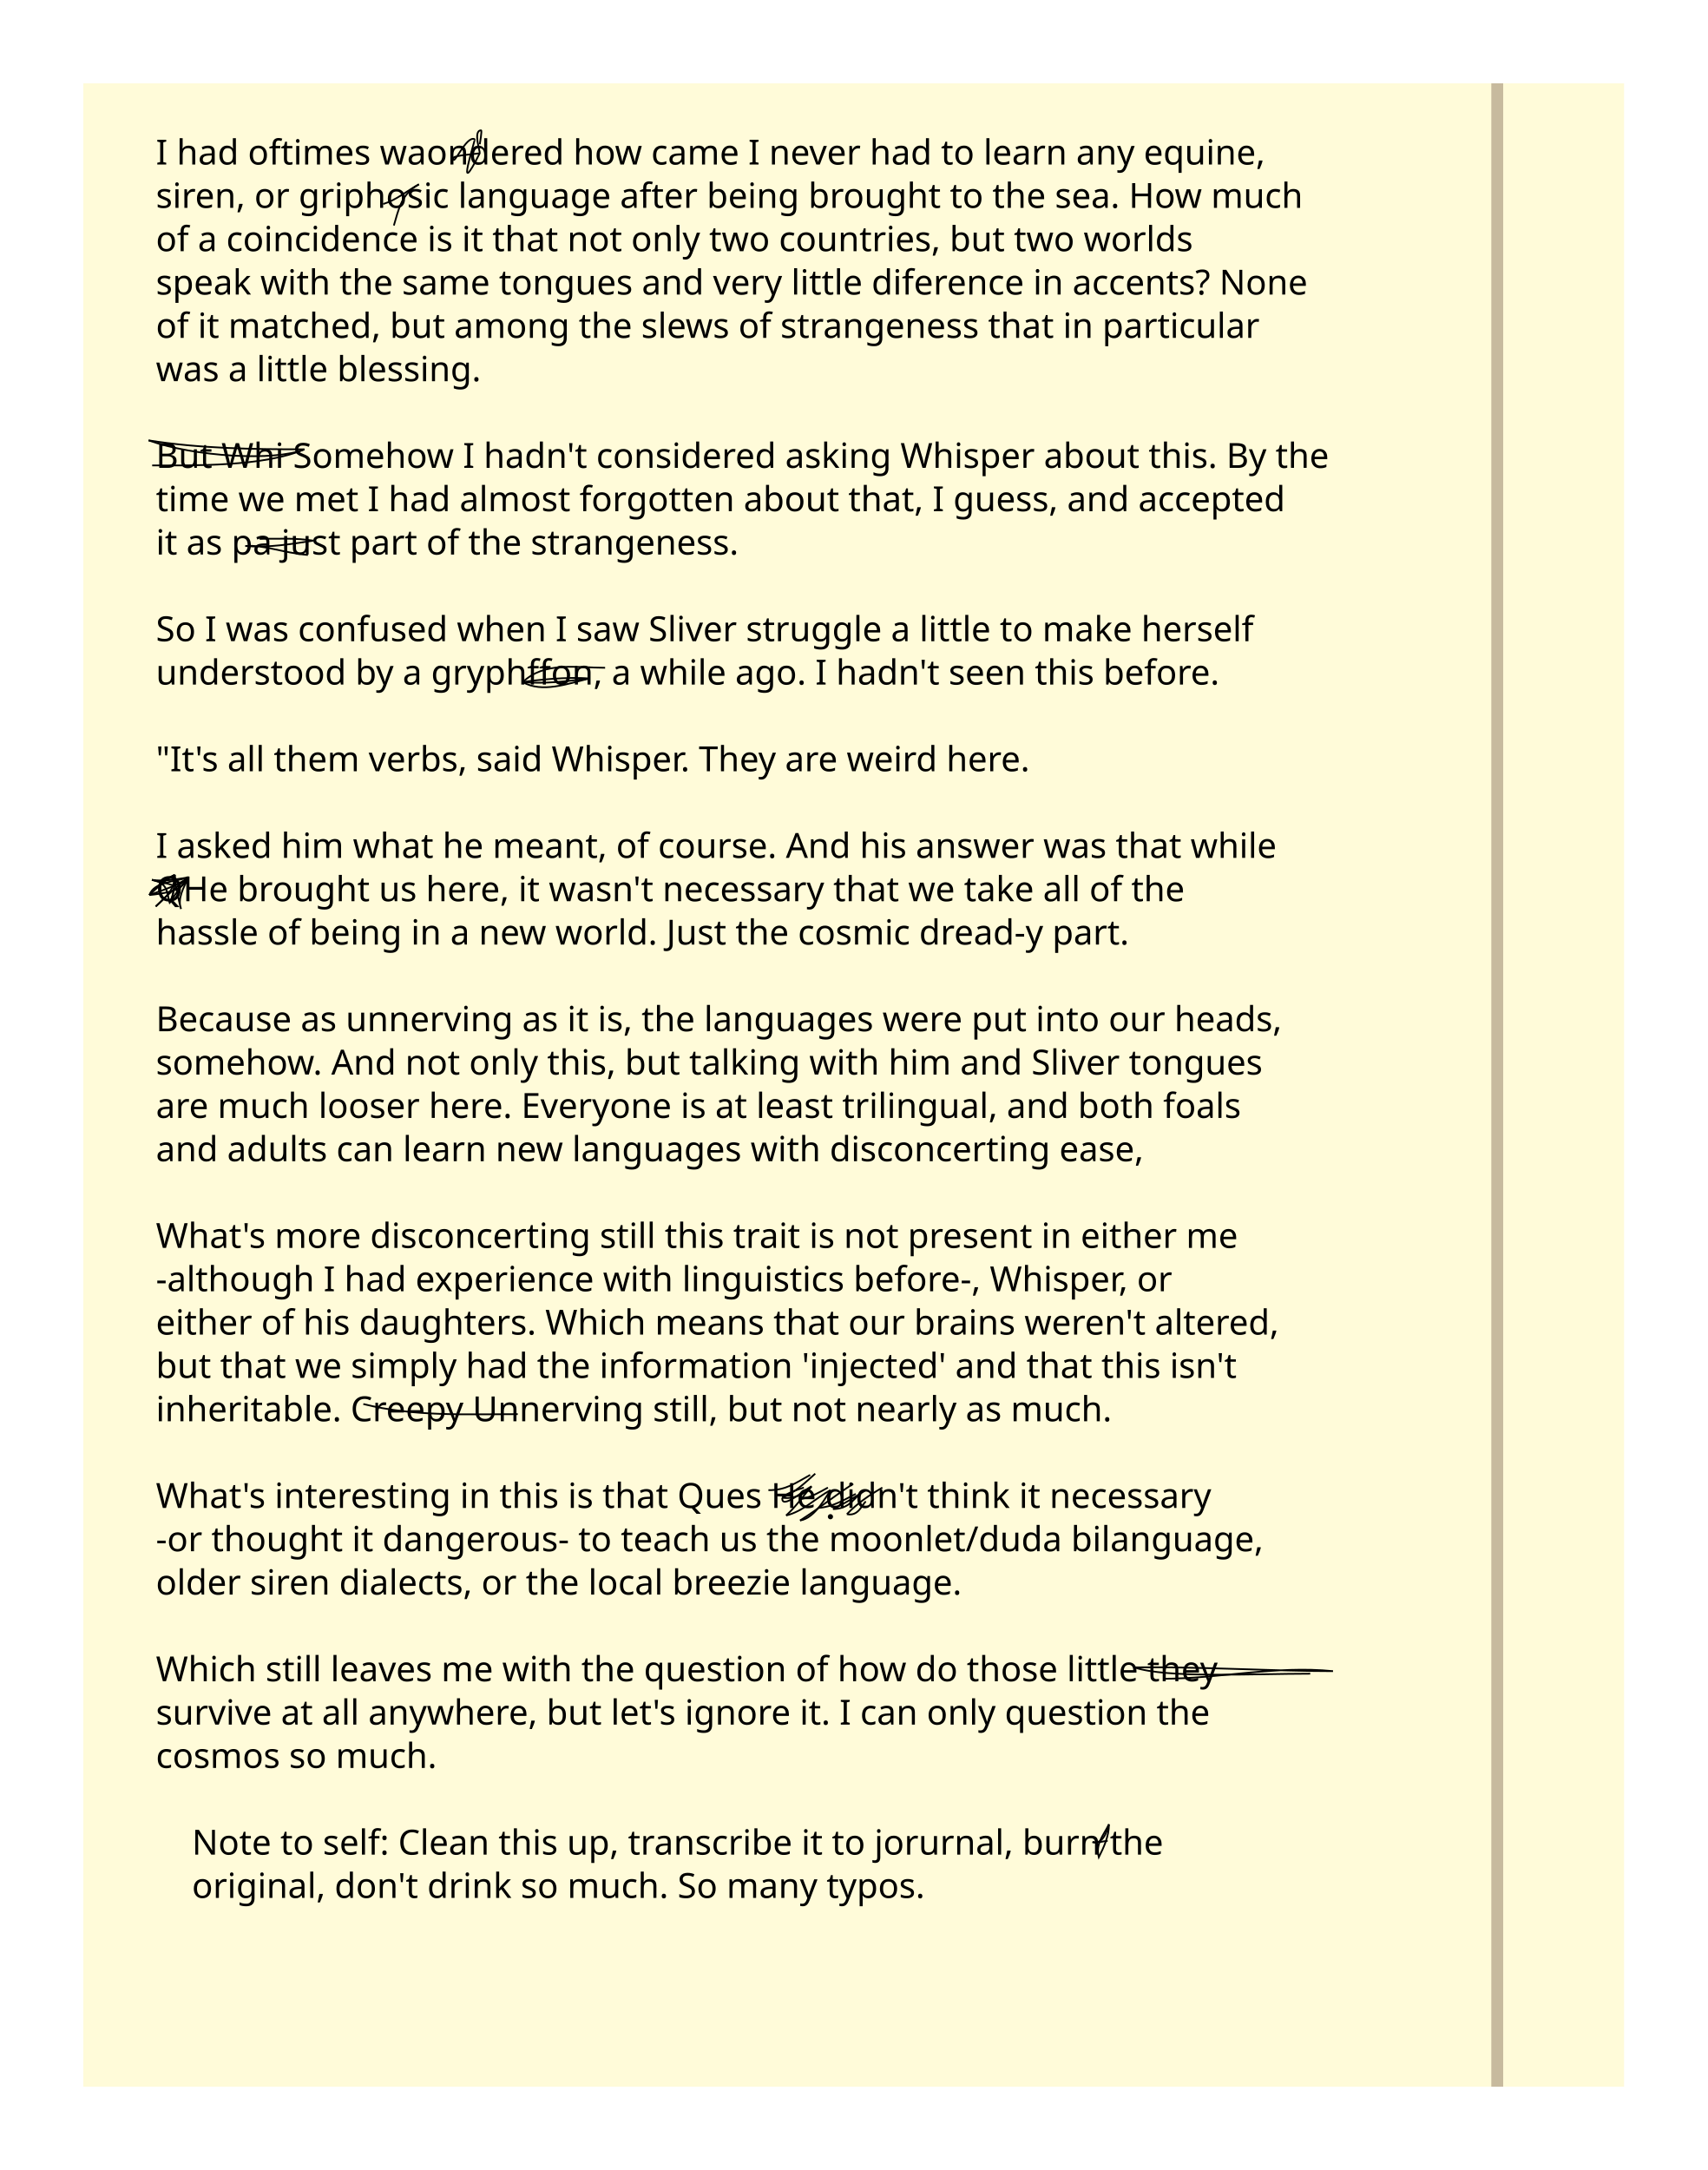
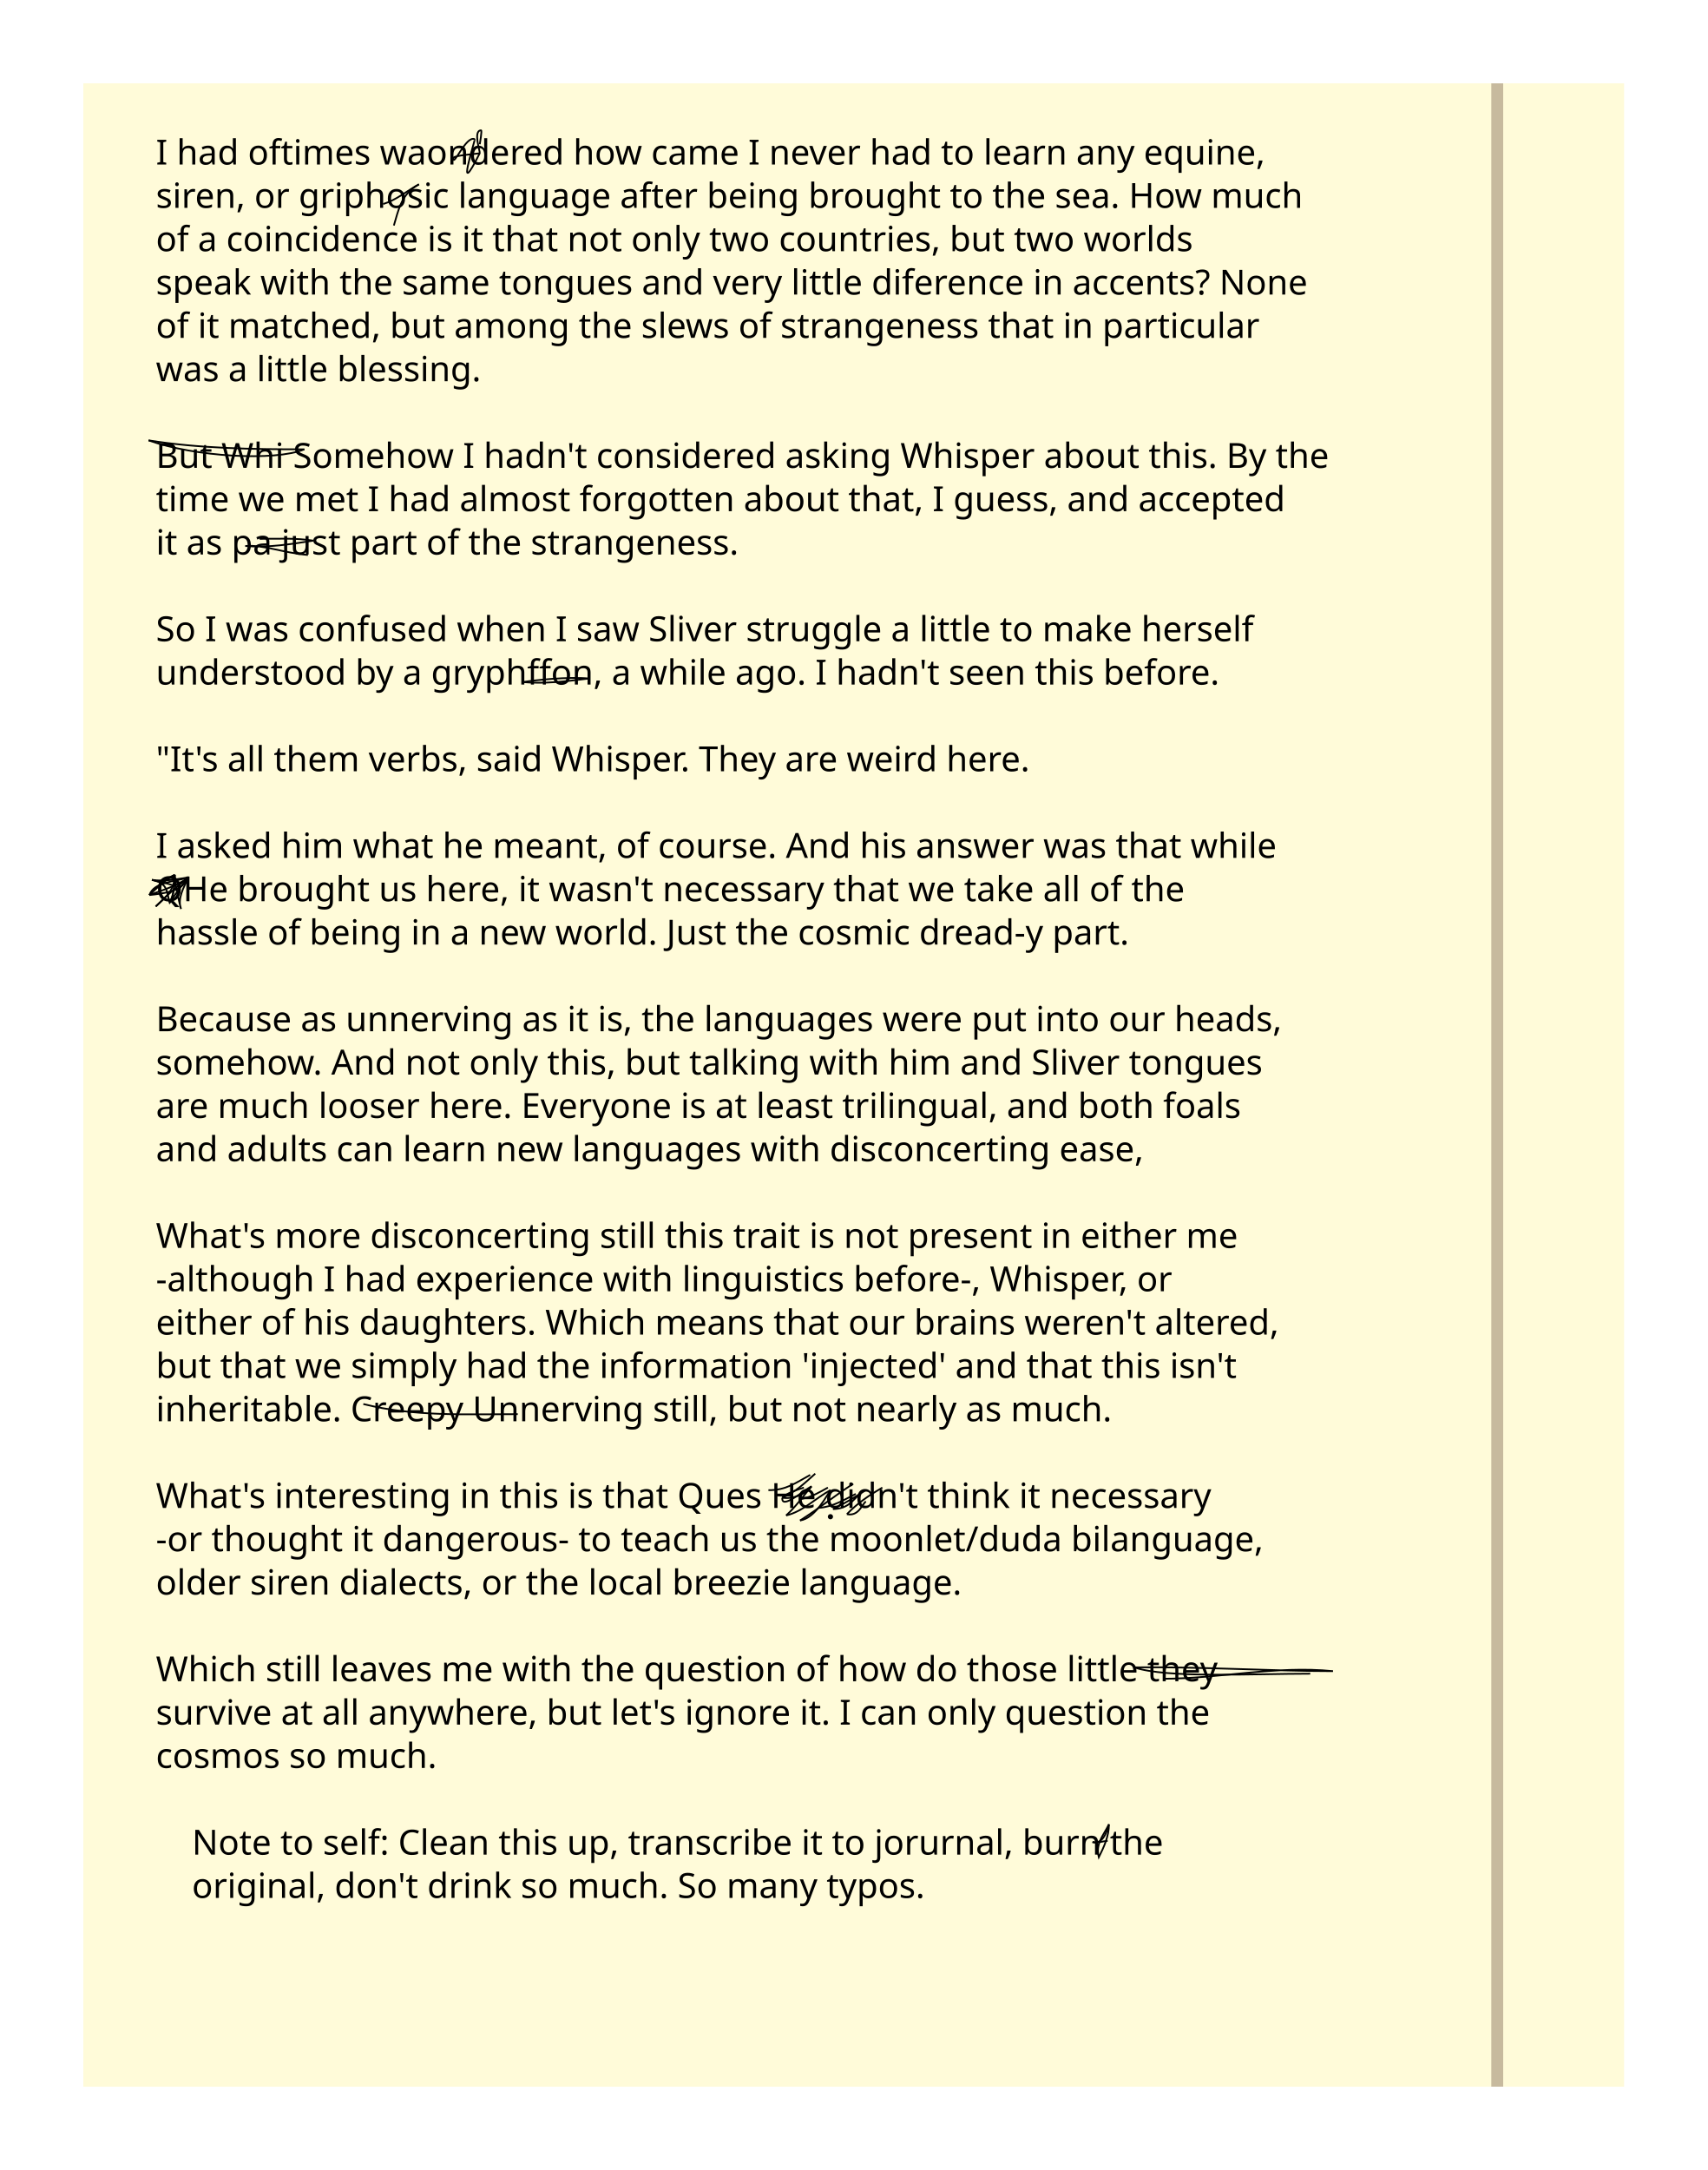
<svg xmlns="http://www.w3.org/2000/svg" xmlns:ns1="http://www.openswatchbook.org/uri/2009/osb" version="1.1" id="svg2" xml:space="preserve" width="61.485pc" viewBox="0 0 983.76 1250.139" height="78.134pc">
  <defs id="defs6">
    <linearGradient id="linearGradient4710" ns1:paint="gradient">
      <stop style="stop-color:#000000;stop-opacity:1;" offset="0" id="stop4706" />
      <stop style="stop-color:#000000;stop-opacity:0;" offset="1" id="stop4708" />
    </linearGradient>
  </defs>
  <g id="g10" transform="matrix(1.333333,0,0,-1.333333,-500.9062,1287.513)" style="display:inline">
    <path d="M 1077.5,64.031 H 411.68 V 929.633 H 1077.5 Z" style="fill:#fffbd9;fill-opacity:1;fill-rule:nonzero;stroke:none;stroke-width:1.007" id="path64" />
    <g id="g86" transform="matrix(1.027008,0,0,1,374.7882,701.9302)" />
    <g id="g90" transform="matrix(1.027008,0,0,1,374.7882,670.1162)" />
    <g id="g94" transform="matrix(1.027008,0,0,1,374.7882,638.3022)" />
    <g id="g98" transform="matrix(1.027008,0,0,1,374.7882,606.4883)" />
    <g id="g102" transform="matrix(1.027008,0,0,1,374.7882,574.6743)" />
    <g id="g106" transform="matrix(1.027008,0,0,1,374.7882,542.8604)" />
    <g id="g110" transform="matrix(1.027008,0,0,1,374.7882,511.0464)" />
    <g id="g114" transform="matrix(1.027008,0,0,1,374.7882,479.2324)" />
    <g id="g118" transform="matrix(1.027008,0,0,1,374.7882,447.418)" />
    <g id="g122" transform="matrix(1.027008,0,0,1,374.7882,415.6035)" />
    <g id="g126" transform="matrix(1.027008,0,0,1,374.7882,383.7891)" />
    <g id="g130" transform="matrix(1.027008,0,0,1,374.7882,351.9746)" />
    <g id="g134" transform="matrix(1.027008,0,0,1,374.7882,320.1602)" />
    <g id="g138" transform="matrix(1.027008,0,0,1,374.7882,288.3457)" />
    <g id="g142" transform="matrix(1.027008,0,0,1,374.7882,256.5312)" />
    <g id="g146" transform="matrix(1.027008,0,0,1,374.7882,224.7168)" />
    <g id="g150" transform="matrix(1.027008,0,0,1,374.7882,192.9023)" />
    <g id="g154" transform="matrix(1.027008,0,0,1,374.7882,161.0879)" />
    <g id="g158" transform="matrix(1.027008,0,0,1,374.7882,129.2734)" />
    <g id="g166" transform="matrix(1.027008,0,0,1,1022.693,929.6348)" style="stroke:#310b00;stroke-opacity:0.273">
      <path d="M 0,0 V -865.604" style="fill:none;stroke:#310b00;stroke-width:5;stroke-linecap:butt;stroke-linejoin:miter;stroke-miterlimit:10;stroke-dasharray:none;stroke-opacity:0.273" id="path168" />
    </g>
  </g>
  <g id="layer2" style="display:none" transform="translate(-24.90621,23.51314)">
    <g id="g162" transform="matrix(1.333333,0,0,-1.333333,24.28226,1155.075)" style="fill:#1b7cff;fill-opacity:1;stroke:#5e5c00;stroke-opacity:0.273">
      <g id="g229" style="fill:#1b7cff;fill-opacity:1;stroke:#5e5c00;stroke-opacity:0.273">
        <g transform="translate(1.8801525e-6,763.541)" id="g66" style="fill:#1b7cff;fill-opacity:1;stroke:#5e5c00;stroke-opacity:0.273">
          <path id="path68" style="fill:#1b7cff;fill-opacity:1;stroke:#5e5c00;stroke-width:3;stroke-linecap:butt;stroke-linejoin:miter;stroke-miterlimit:10;stroke-dasharray:none;stroke-opacity:0.273" d="M 0,0 H 656.048" />
        </g>
        <g transform="translate(1.8801525e-6,731.727)" id="g70" style="fill:#1b7cff;fill-opacity:1;stroke:#5e5c00;stroke-opacity:0.273">
          <path id="path72" style="fill:#1b7cff;fill-opacity:1;stroke:#5e5c00;stroke-width:3;stroke-linecap:butt;stroke-linejoin:miter;stroke-miterlimit:10;stroke-dasharray:none;stroke-opacity:0.273" d="M 0,0 H 656.048" />
        </g>
        <g transform="translate(1.8801525e-6,699.9131)" id="g74" style="fill:#1b7cff;fill-opacity:1;stroke:#5e5c00;stroke-opacity:0.273">
          <path id="path76" style="fill:#1b7cff;fill-opacity:1;stroke:#5e5c00;stroke-width:3;stroke-linecap:butt;stroke-linejoin:miter;stroke-miterlimit:10;stroke-dasharray:none;stroke-opacity:0.273" d="M 0,0 H 656.048" />
        </g>
        <g transform="translate(1.8801525e-6,668.0991)" id="g78" style="fill:#1b7cff;fill-opacity:1;stroke:#5e5c00;stroke-opacity:0.273">
          <path id="path80" style="fill:#1b7cff;fill-opacity:1;stroke:#5e5c00;stroke-width:3;stroke-linecap:butt;stroke-linejoin:miter;stroke-miterlimit:10;stroke-dasharray:none;stroke-opacity:0.273" d="M 0,0 H 656.048" />
        </g>
        <g transform="translate(1.8801525e-6,636.2851)" id="g82" style="fill:#1b7cff;fill-opacity:1;stroke:#5e5c00;stroke-opacity:0.273">
          <path id="path84" style="fill:#1b7cff;fill-opacity:1;stroke:#5e5c00;stroke-width:3;stroke-linecap:butt;stroke-linejoin:miter;stroke-miterlimit:10;stroke-dasharray:none;stroke-opacity:0.273" d="M 0,0 H 656.048" />
        </g>
        <path id="path88" style="fill:#1b7cff;fill-opacity:1;stroke:#5e5c00;stroke-width:3;stroke-linecap:butt;stroke-linejoin:miter;stroke-miterlimit:10;stroke-dasharray:none;stroke-opacity:0.273" d="M 0,0 H 656.048" transform="translate(1.8801525e-6,604.4712)" />
        <path id="path92" style="fill:#1b7cff;fill-opacity:1;stroke:#5e5c00;stroke-width:3;stroke-linecap:butt;stroke-linejoin:miter;stroke-miterlimit:10;stroke-dasharray:none;stroke-opacity:0.273" d="M 0,0 H 656.048" transform="translate(1.8801525e-6,572.6572)" />
        <path id="path96" style="fill:#1b7cff;fill-opacity:1;stroke:#5e5c00;stroke-width:3;stroke-linecap:butt;stroke-linejoin:miter;stroke-miterlimit:10;stroke-dasharray:none;stroke-opacity:0.273" d="M 0,0 H 656.048" transform="translate(1.8801525e-6,540.8432)" />
        <path id="path100" style="fill:#1b7cff;fill-opacity:1;stroke:#5e5c00;stroke-width:3;stroke-linecap:butt;stroke-linejoin:miter;stroke-miterlimit:10;stroke-dasharray:none;stroke-opacity:0.273" d="M 0,0 H 656.048" transform="translate(1.8801525e-6,509.0293)" />
        <path id="path104" style="fill:#1b7cff;fill-opacity:1;stroke:#5e5c00;stroke-width:3;stroke-linecap:butt;stroke-linejoin:miter;stroke-miterlimit:10;stroke-dasharray:none;stroke-opacity:0.273" d="M 0,0 H 656.048" transform="translate(1.8801525e-6,477.2153)" />
        <path id="path108" style="fill:#1b7cff;fill-opacity:1;stroke:#5e5c00;stroke-width:3;stroke-linecap:butt;stroke-linejoin:miter;stroke-miterlimit:10;stroke-dasharray:none;stroke-opacity:0.273" d="M 0,0 H 656.048" transform="translate(1.8801525e-6,445.4014)" />
        <path id="path112" style="fill:#1b7cff;fill-opacity:1;stroke:#5e5c00;stroke-width:3;stroke-linecap:butt;stroke-linejoin:miter;stroke-miterlimit:10;stroke-dasharray:none;stroke-opacity:0.273" d="M 0,0 H 656.048" transform="translate(1.8801525e-6,413.5874)" />
        <path id="path116" style="fill:#1b7cff;fill-opacity:1;stroke:#5e5c00;stroke-width:3;stroke-linecap:butt;stroke-linejoin:miter;stroke-miterlimit:10;stroke-dasharray:none;stroke-opacity:0.273" d="M 0,0 H 656.048" transform="translate(1.8801525e-6,381.7734)" />
        <path id="path120" style="fill:#1b7cff;fill-opacity:1;stroke:#5e5c00;stroke-width:3;stroke-linecap:butt;stroke-linejoin:miter;stroke-miterlimit:10;stroke-dasharray:none;stroke-opacity:0.273" d="M 0,0 H 656.048" transform="translate(1.8801525e-6,349.959)" />
        <path id="path124" style="fill:#1b7cff;fill-opacity:1;stroke:#5e5c00;stroke-width:3;stroke-linecap:butt;stroke-linejoin:miter;stroke-miterlimit:10;stroke-dasharray:none;stroke-opacity:0.273" d="M 0,0 H 656.048" transform="translate(1.8801525e-6,318.1445)" />
        <path id="path128" style="fill:#1b7cff;fill-opacity:1;stroke:#5e5c00;stroke-width:3;stroke-linecap:butt;stroke-linejoin:miter;stroke-miterlimit:10;stroke-dasharray:none;stroke-opacity:0.273" d="M 0,0 H 656.048" transform="translate(1.8801525e-6,286.3301)" />
        <path id="path132" style="fill:#1b7cff;fill-opacity:1;stroke:#5e5c00;stroke-width:3;stroke-linecap:butt;stroke-linejoin:miter;stroke-miterlimit:10;stroke-dasharray:none;stroke-opacity:0.273" d="M 0,0 H 656.048" transform="translate(1.8801525e-6,254.5156)" />
        <path id="path136" style="fill:#1b7cff;fill-opacity:1;stroke:#5e5c00;stroke-width:3;stroke-linecap:butt;stroke-linejoin:miter;stroke-miterlimit:10;stroke-dasharray:none;stroke-opacity:0.273" d="M 0,0 H 656.048" transform="translate(1.8801525e-6,222.7012)" />
        <path id="path140" style="fill:#1b7cff;fill-opacity:1;stroke:#5e5c00;stroke-width:3;stroke-linecap:butt;stroke-linejoin:miter;stroke-miterlimit:10;stroke-dasharray:none;stroke-opacity:0.273" d="M 0,0 H 656.048" transform="translate(1.8801525e-6,190.8867)" />
        <path id="path144" style="fill:#1b7cff;fill-opacity:1;stroke:#5e5c00;stroke-width:3;stroke-linecap:butt;stroke-linejoin:miter;stroke-miterlimit:10;stroke-dasharray:none;stroke-opacity:0.273" d="M 0,0 H 656.048" transform="translate(1.8801525e-6,159.0722)" />
        <path id="path148" style="fill:#1b7cff;fill-opacity:1;stroke:#5e5c00;stroke-width:3;stroke-linecap:butt;stroke-linejoin:miter;stroke-miterlimit:10;stroke-dasharray:none;stroke-opacity:0.273" d="M 0,0 H 656.048" transform="translate(1.8801525e-6,127.2578)" />
        <path id="path152" style="fill:#1b7cff;fill-opacity:1;stroke:#5e5c00;stroke-width:3;stroke-linecap:butt;stroke-linejoin:miter;stroke-miterlimit:10;stroke-dasharray:none;stroke-opacity:0.273" d="M 0,0 H 656.048" transform="translate(1.8801525e-6,95.44333)" />
        <path id="path156" style="fill:#1b7cff;fill-opacity:1;stroke:#5e5c00;stroke-width:3;stroke-linecap:butt;stroke-linejoin:miter;stroke-miterlimit:10;stroke-dasharray:none;stroke-opacity:0.273" d="M 0,0 H 656.048" transform="translate(1.8801525e-6,63.62893)" />
        <path id="path160" style="fill:#1b7cff;fill-opacity:1;stroke:#5e5c00;stroke-width:3;stroke-linecap:butt;stroke-linejoin:miter;stroke-miterlimit:10;stroke-dasharray:none;stroke-opacity:0.273" d="M 0,0 H 656.048" transform="translate(1.8801525e-6,31.81438)" />
        <path id="path164" style="fill:#1b7cff;fill-opacity:1;stroke:#5e5c00;stroke-width:3;stroke-linecap:butt;stroke-linejoin:miter;stroke-miterlimit:10;stroke-dasharray:none;stroke-opacity:0.273" d="M 0,0 H 656.048" />
      </g>
    </g>
  </g>
  <g id="layer1" style="display:inline" transform="translate(-24.90621,23.51314)">
    <text xml:space="preserve" style="font-style:normal;font-variant:normal;font-weight:normal;font-stretch:normal;font-size:19.972px;line-height:1.25;font-family:'attack of the cucumbers';-inkscape-font-specification:'attack of the cucumbers';letter-spacing:0px;word-spacing:0px;fill:#000000;fill-opacity:1;stroke:none;stroke-width:0.499" x="114.729" y="71.272" id="text4546">
      <tspan id="tspan4544" x="114.729" y="71.272" style="stroke-width:0.499">I had oftimes waondered how came I never had to learn any equine,</tspan>
      <tspan x="114.729" y="96.237" id="tspan4548" style="stroke-width:0.499">siren, or griphosic language after being brought to the sea. How much</tspan>
      <tspan x="114.729" y="121.203" id="tspan4550" style="stroke-width:0.499">of a coincidence is it that not only two countries, but two worlds</tspan>
      <tspan x="114.729" y="146.168" id="tspan4552" style="stroke-width:0.499">speak with the same tongues and very little diference in accents? None</tspan>
      <tspan x="114.729" y="171.134" id="tspan4554" style="stroke-width:0.499">of it matched, but among the slews of strangeness that in particular</tspan>
      <tspan x="114.729" y="196.099" id="tspan4556" style="stroke-width:0.499">was a little blessing.</tspan>
      <tspan x="114.729" y="221.065" id="tspan4558" style="stroke-width:0.499" />
      <tspan x="114.729" y="246.03" id="tspan4560" style="stroke-width:0.499">But Whi Somehow I hadn't considered asking Whisper about this. By the</tspan>
      <tspan x="114.729" y="270.995" id="tspan4562" style="stroke-width:0.499">time we met I had almost forgotten about that, I guess, and accepted</tspan>
      <tspan x="114.729" y="295.961" id="tspan4564" style="stroke-width:0.499">it as pa just part of the strangeness.</tspan>
      <tspan x="114.729" y="320.926" id="tspan4566" style="stroke-width:0.499" />
      <tspan x="114.729" y="345.892" id="tspan4568" style="stroke-width:0.499">So I was confused when I saw Sliver struggle a little to make herself</tspan>
      <tspan x="114.729" y="370.857" id="tspan4570" style="stroke-width:0.499">understood by a gryphffon, a while ago. I hadn't seen this before.</tspan>
      <tspan x="114.729" y="395.823" id="tspan4572" style="stroke-width:0.499" />
      <tspan x="114.729" y="420.788" id="tspan4574" style="stroke-width:0.499">"It's all them verbs, said Whisper. They are weird here.</tspan>
      <tspan x="114.729" y="445.754" id="tspan4576" style="stroke-width:0.499" />
      <tspan x="114.729" y="470.719" id="tspan4578" style="stroke-width:0.499">I asked him what he meant, of course. And his answer was that while</tspan>
      <tspan x="114.729" y="495.685" id="tspan4580" style="stroke-width:0.499">QHe brought us here, it wasn't necessary that we take all of the</tspan>
      <tspan x="114.729" y="520.65" id="tspan4582" style="stroke-width:0.499">hassle of being in a new world. Just the cosmic dread-y part.</tspan>
      <tspan x="114.729" y="545.616" id="tspan4584" style="stroke-width:0.499" />
      <tspan x="114.729" y="570.581" id="tspan4586" style="stroke-width:0.499">Because as unnerving as it is, the languages were put into our heads,</tspan>
      <tspan x="114.729" y="595.547" id="tspan4588" style="stroke-width:0.499">somehow. And not only this, but talking with him and Sliver tongues</tspan>
      <tspan x="114.729" y="620.512" id="tspan4590" style="stroke-width:0.499">are much looser here. Everyone is at least trilingual, and both foals</tspan>
      <tspan x="114.729" y="645.478" id="tspan4592" style="stroke-width:0.499">and adults can learn new languages with disconcerting ease,</tspan>
      <tspan x="114.729" y="670.443" id="tspan4594" style="stroke-width:0.499" />
      <tspan x="114.729" y="695.409" id="tspan4596" style="stroke-width:0.499">What's more disconcerting still this trait is not present in either me</tspan>
      <tspan x="114.729" y="720.374" id="tspan4598" style="stroke-width:0.499">-although I had experience with linguistics before-, Whisper, or</tspan>
      <tspan x="114.729" y="745.34" id="tspan4600" style="stroke-width:0.499">either of his daughters. Which means that our brains weren't altered,</tspan>
      <tspan x="114.729" y="770.305" id="tspan4602" style="stroke-width:0.499">but that we simply had the information 'injected' and that this isn't</tspan>
      <tspan x="114.729" y="795.271" id="tspan4604" style="stroke-width:0.499">inheritable. Creepy Unnerving still, but not nearly as much.</tspan>
      <tspan x="114.729" y="820.236" id="tspan4606" style="stroke-width:0.499" />
      <tspan x="114.729" y="845.202" id="tspan4608" style="stroke-width:0.499">What's interesting in this is that Ques He didn't think it necessary</tspan>
      <tspan x="114.729" y="870.167" id="tspan4610" style="stroke-width:0.499">-or thought it dangerous- to teach us the moonlet/duda bilanguage,</tspan>
      <tspan x="114.729" y="895.133" id="tspan4612" style="stroke-width:0.499">older siren dialects, or the local breezie language.</tspan>
      <tspan x="114.729" y="920.098" id="tspan4614" style="stroke-width:0.499" />
      <tspan x="114.729" y="945.064" id="tspan4616" style="stroke-width:0.499">Which still leaves me with the question of how do those little they</tspan>
      <tspan x="114.729" y="970.029" id="tspan4618" style="stroke-width:0.499">survive at all anywhere, but let's ignore it. I can only question the</tspan>
      <tspan x="114.729" y="994.995" id="tspan4620" style="stroke-width:0.499">cosmos so much.</tspan>
      <tspan x="114.729" y="1019.96" id="tspan4622" style="stroke-width:0.499" />
      <tspan x="114.729" y="1044.926" id="tspan4624" style="stroke-width:0.499">    Note to self: Clean this up, transcribe it to jorurnal, burn the</tspan>
      <tspan x="114.729" y="1069.891" id="tspan4626" style="stroke-width:0.499">    original, don't drink so much. So many typos.</tspan>
      <tspan x="114.729" y="1094.857" id="tspan4628" style="stroke-width:0.499" />
    </text>
  </g>
  <g id="layer3" style="display:inline" transform="translate(-24.90621,23.51314)">
    <path style="fill:none;stroke:#000000;stroke-width:1px;stroke-linecap:butt;stroke-linejoin:miter;stroke-opacity:1" d="m 301.345,64.709 c -1.356,0.521 -15.317,1.181 -15.317,2.918 0,5.512 7.469,-13.406 12.4,-10.941 0.485,0.242 -11.91,37.679 2.918,8.023 0.287,-0.574 -4.012,-13.129 0.729,-13.129 0.682,0 -0.681,7.488 -0.729,8.023" id="path4630" />
    <path style="fill:none;stroke:#000000;stroke-width:1px;stroke-linecap:butt;stroke-linejoin:miter;stroke-opacity:1" d="m 245.65,94.026 c 7.513,-2.208 13.49,-7.452 20.63,-11.347" id="path4632" />
    <path style="fill:none;stroke:#000000;stroke-width:1px;stroke-linecap:butt;stroke-linejoin:miter;stroke-opacity:1" d="m 266.28,82.679 c -10.35,5.535 -11.801,15.144 -14.441,23.725" id="path4634" />
    <path style="fill:none;stroke:#000000;stroke-width:1px;stroke-linecap:butt;stroke-linejoin:miter;stroke-opacity:1" d="m 110.522,230.186 c 29.27,4.675 59.992,5.158 89.741,5.158" id="path4636" />
-     <path style="fill:none;stroke:#000000;stroke-width:1px;stroke-linecap:butt;stroke-linejoin:miter;stroke-opacity:1" d="m 200.263,235.343 c -23.284,10.031 -63.568,9.284 -87.678,9.284" id="path4638" />
    <path style="fill:none;stroke:#000000;stroke-width:1px;stroke-linecap:butt;stroke-linejoin:miter;stroke-opacity:1" d="m 110.522,230.186 c 26.166,9.429 72.783,12.224 89.741,5.158" id="path4640" />
    <path style="fill:none;stroke:#000000;stroke-width:1px;stroke-linecap:butt;stroke-linejoin:miter;stroke-opacity:1" d="m 174.475,286.919 c 10.318,0 20.755,-0.586 30.945,1.032 -12.357,1.901 -25.576,4.203 -39.197,3.095 10.02,-0.916 22.022,3.984 36.103,5.158" id="path4642" />
    <path style="fill:none;stroke:#000000;stroke-width:1px;stroke-linecap:butt;stroke-linejoin:miter;stroke-opacity:1" d="m 364.273,367.377 c -12.039,-1.155 -31.647,0.976 -38.166,2.063" id="path4648" />
-     <path style="fill:none;stroke:#000000;stroke-width:1px;stroke-linecap:butt;stroke-linejoin:miter;stroke-opacity:1" d="m 326.108,369.44 c 12.729,-12.055 30.742,-8.252 47.45,-8.252" id="path4650" />
    <path style="fill:none;stroke:#000000;stroke-width:1px;stroke-linecap:butt;stroke-linejoin:miter;stroke-opacity:1" d="m 364.273,367.377 c -13.941,1.738 -25.366,3.13 -38.166,2.063" id="path4652" />
-     <path style="fill:none;stroke:#000000;stroke-width:1px;stroke-linecap:butt;stroke-linejoin:miter;stroke-opacity:1" d="m 326.108,369.44 c 11.032,6.373 25.806,1.027 38.166,-2.063" id="path4654" />
    <path style="fill:none;stroke:#000000;stroke-width:1px;stroke-linecap:butt;stroke-linejoin:miter;stroke-opacity:1" d="m 112.433,483.378 c 7.157,1.098 14.934,-0.502 21.152,-1.459" id="path4656" />
    <path style="fill:none;stroke:#000000;stroke-width:1px;stroke-linecap:butt;stroke-linejoin:miter;stroke-opacity:1" d="m 133.585,481.92 c -7.049,5.192 -15.246,7.379 -22.611,10.211 18.092,-1.895 18.948,-4.979 22.611,-10.211" id="path4658" />
    <path style="fill:none;stroke:#000000;stroke-width:1px;stroke-linecap:butt;stroke-linejoin:miter;stroke-opacity:1" d="m 125.562,487.025 c -4.659,-2.146 -8.126,-1.979 -13.129,-3.647" id="path4660" />
    <path style="fill:none;stroke:#000000;stroke-width:1px;stroke-linecap:butt;stroke-linejoin:miter;stroke-opacity:1" d="m 112.433,483.378 c 9.537,1.593 8.571,7.796 10.211,13.129 3.013,-4.169 2.703,-13.47 2.918,-16.047 0.398,7.056 2.129,13.62 3.647,19.694 -2.239,-5.836 1.581,-12.644 4.376,-18.235" id="path4662" />
    <path style="fill:none;stroke:#000000;stroke-width:1px;stroke-linecap:butt;stroke-linejoin:miter;stroke-opacity:1" d="m 133.585,481.92 c -4.234,4.361 -7.455,9.608 -10.941,14.588" id="path4664" />
    <path style="fill:none;stroke:#000000;stroke-width:1px;stroke-linecap:butt;stroke-linejoin:miter;stroke-opacity:1" d="m 122.644,496.507 c 2.579,-4.786 2.918,-10.61 2.918,-16.047" id="path4666" />
    <path style="fill:none;stroke:#000000;stroke-width:1px;stroke-linecap:butt;stroke-linejoin:miter;stroke-opacity:1" d="m 125.562,480.461 c -0.089,8.497 -4.424,12.442 -10.941,18.235" id="path4668" />
    <path style="fill:none;stroke:#000000;stroke-width:1px;stroke-linecap:butt;stroke-linejoin:miter;stroke-opacity:1" d="m 114.621,498.696 c 5.901,-6.034 12.374,-11.504 18.964,-16.776" id="path4670" />
    <path style="fill:none;stroke:#000000;stroke-width:1px;stroke-linecap:butt;stroke-linejoin:miter;stroke-opacity:1" d="m 125.562,480.461 c -5.677,2.559 -10.185,7.267 -14.588,11.67" id="path4672" />
    <path style="fill:none;stroke:#000000;stroke-width:1px;stroke-linecap:butt;stroke-linejoin:miter;stroke-opacity:1" d="m 110.974,492.131 c 2.774,-7.791 14.765,-7.596 22.611,-10.211" id="path4674" />
    <path style="fill:none;stroke:#000000;stroke-width:1px;stroke-linecap:butt;stroke-linejoin:miter;stroke-opacity:1" d="m 125.562,480.461 c -5.453,3.008 -10.185,7.267 -14.588,11.67" id="path4676" />
    <path style="fill:none;stroke:#000000;stroke-width:1px;stroke-linecap:butt;stroke-linejoin:miter;stroke-opacity:1" d="m 234.241,785.345 c 28.83,7.333 58.951,5.835 88.985,5.835" id="path4678" />
    <path style="fill:none;stroke:#000000;stroke-width:1px;stroke-linecap:butt;stroke-linejoin:miter;stroke-opacity:1" d="m 475.668,839.32 c 7.403,-3.129 12.971,-8.464 18.964,-13.858" id="path4680" />
    <path style="fill:none;stroke:#000000;stroke-width:1px;stroke-linecap:butt;stroke-linejoin:miter;stroke-opacity:1" d="m 475.668,839.32 c -0.726,7.096 11.914,-3.913 16.776,-6.564" id="path4682" />
    <path style="fill:none;stroke:#000000;stroke-width:1px;stroke-linecap:butt;stroke-linejoin:miter;stroke-opacity:1" d="m 475.668,839.32 c 5.935,0.914 13.244,-1.708 16.776,-6.564" id="path4684" />
    <path style="fill:none;stroke:#000000;stroke-width:1px;stroke-linecap:butt;stroke-linejoin:miter;stroke-opacity:1" d="m 477.857,849.532 c 5.509,-4.957 9.844,-11.083 14.588,-16.776" id="path4686" />
    <path style="fill:none;stroke:#000000;stroke-width:1px;stroke-linecap:butt;stroke-linejoin:miter;stroke-opacity:1" d="m 477.857,849.532 c 9.367,-2.094 16.983,-9.926 25.529,-14.588" id="path4688" />
    <path style="fill:none;stroke:#000000;stroke-width:1px;stroke-linecap:butt;stroke-linejoin:miter;stroke-opacity:1" d="m 485.88,852.449 c 8.871,-1.359 15.558,-14.724 17.505,-17.505" id="path4690" />
    <path style="fill:none;stroke:#000000;stroke-width:1px;stroke-linecap:butt;stroke-linejoin:miter;stroke-opacity:1" d="m 485.88,852.449 c 11.073,-7.02 20.392,-14.635 30.634,-21.152" id="path4692" />
    <circle id="path4694" style="fill:#000000;stroke:none" cx="503.385" cy="850.261" r="1.5" />
    <path style="fill:none;stroke:#000000;stroke-width:1px;stroke-linecap:butt;stroke-linejoin:miter;stroke-opacity:1" d="m 504.844,845.885 c 6.787,-3.245 12.444,-6.791 18.964,-10.941 m -18.964,10.941 c 8.449,-0.245 10.876,-4.311 16.047,-9.482 m -8.023,12.4 c 6.012,-6.273 12.857,-10.904 20.423,-15.317 m -20.423,15.317 c 6.865,1.438 8.771,-5.847 10.941,-7.294 m -26.987,3.647 c 8.061,-0.564 14.587,-4.74 21.152,-8.023 m -31.364,2.918 c 6.05,-1.079 11.009,-4.214 15.317,-6.564 m -26.258,5.835 c 2.416,-2.738 9.092,-4.732 12.4,-5.835 m -20.423,1.459 c 10.017,0.258 16.116,-4.414 24.07,-8.753" id="path4696" />
    <path style="fill:none;stroke:#000000;stroke-width:1px;stroke-linecap:butt;stroke-linejoin:miter;stroke-opacity:1" d="m 678.438,937.058 c 37.501,-0.476 80.244,2.188 114.514,2.188 -32.798,-3.323 -66.1,4.376 -97.738,4.376" id="path4698" />
    <path style="fill:none;stroke:#000000;stroke-width:1px;stroke-linecap:butt;stroke-linejoin:miter;stroke-opacity:1" d="m 678.438,937.058 c 18.33,6.385 68.989,3.647 101.385,3.647" id="path4700" />
    <path style="fill:none;stroke:#000000;stroke-width:1px;stroke-linecap:butt;stroke-linejoin:miter;stroke-opacity:1" d="m 654.369,1037.714 c 3.34,0.607 5.77,-0.481 8.753,-0.729" id="path4702" />
    <path style="fill:none;stroke:#000000;stroke-width:1px;stroke-linecap:butt;stroke-linejoin:miter;stroke-opacity:1" d="m 663.851,1027.503 c -0.008,6.928 -2.944,13.183 -5.835,18.964 -1.956,-7.982 2.346,-11.987 5.835,-18.964 z" id="path4704" />
    <path style="fill:none;stroke:#000000;stroke-width:1px;stroke-linecap:butt;stroke-linejoin:miter;stroke-opacity:1" d="m 654.369,1037.714 c 6.969,1.978 9.206,-9.605 9.482,-10.211" id="path4706" />
  </g>
  <g id="layer4" transform="translate(-24.90621,23.51314)" />
</svg>
